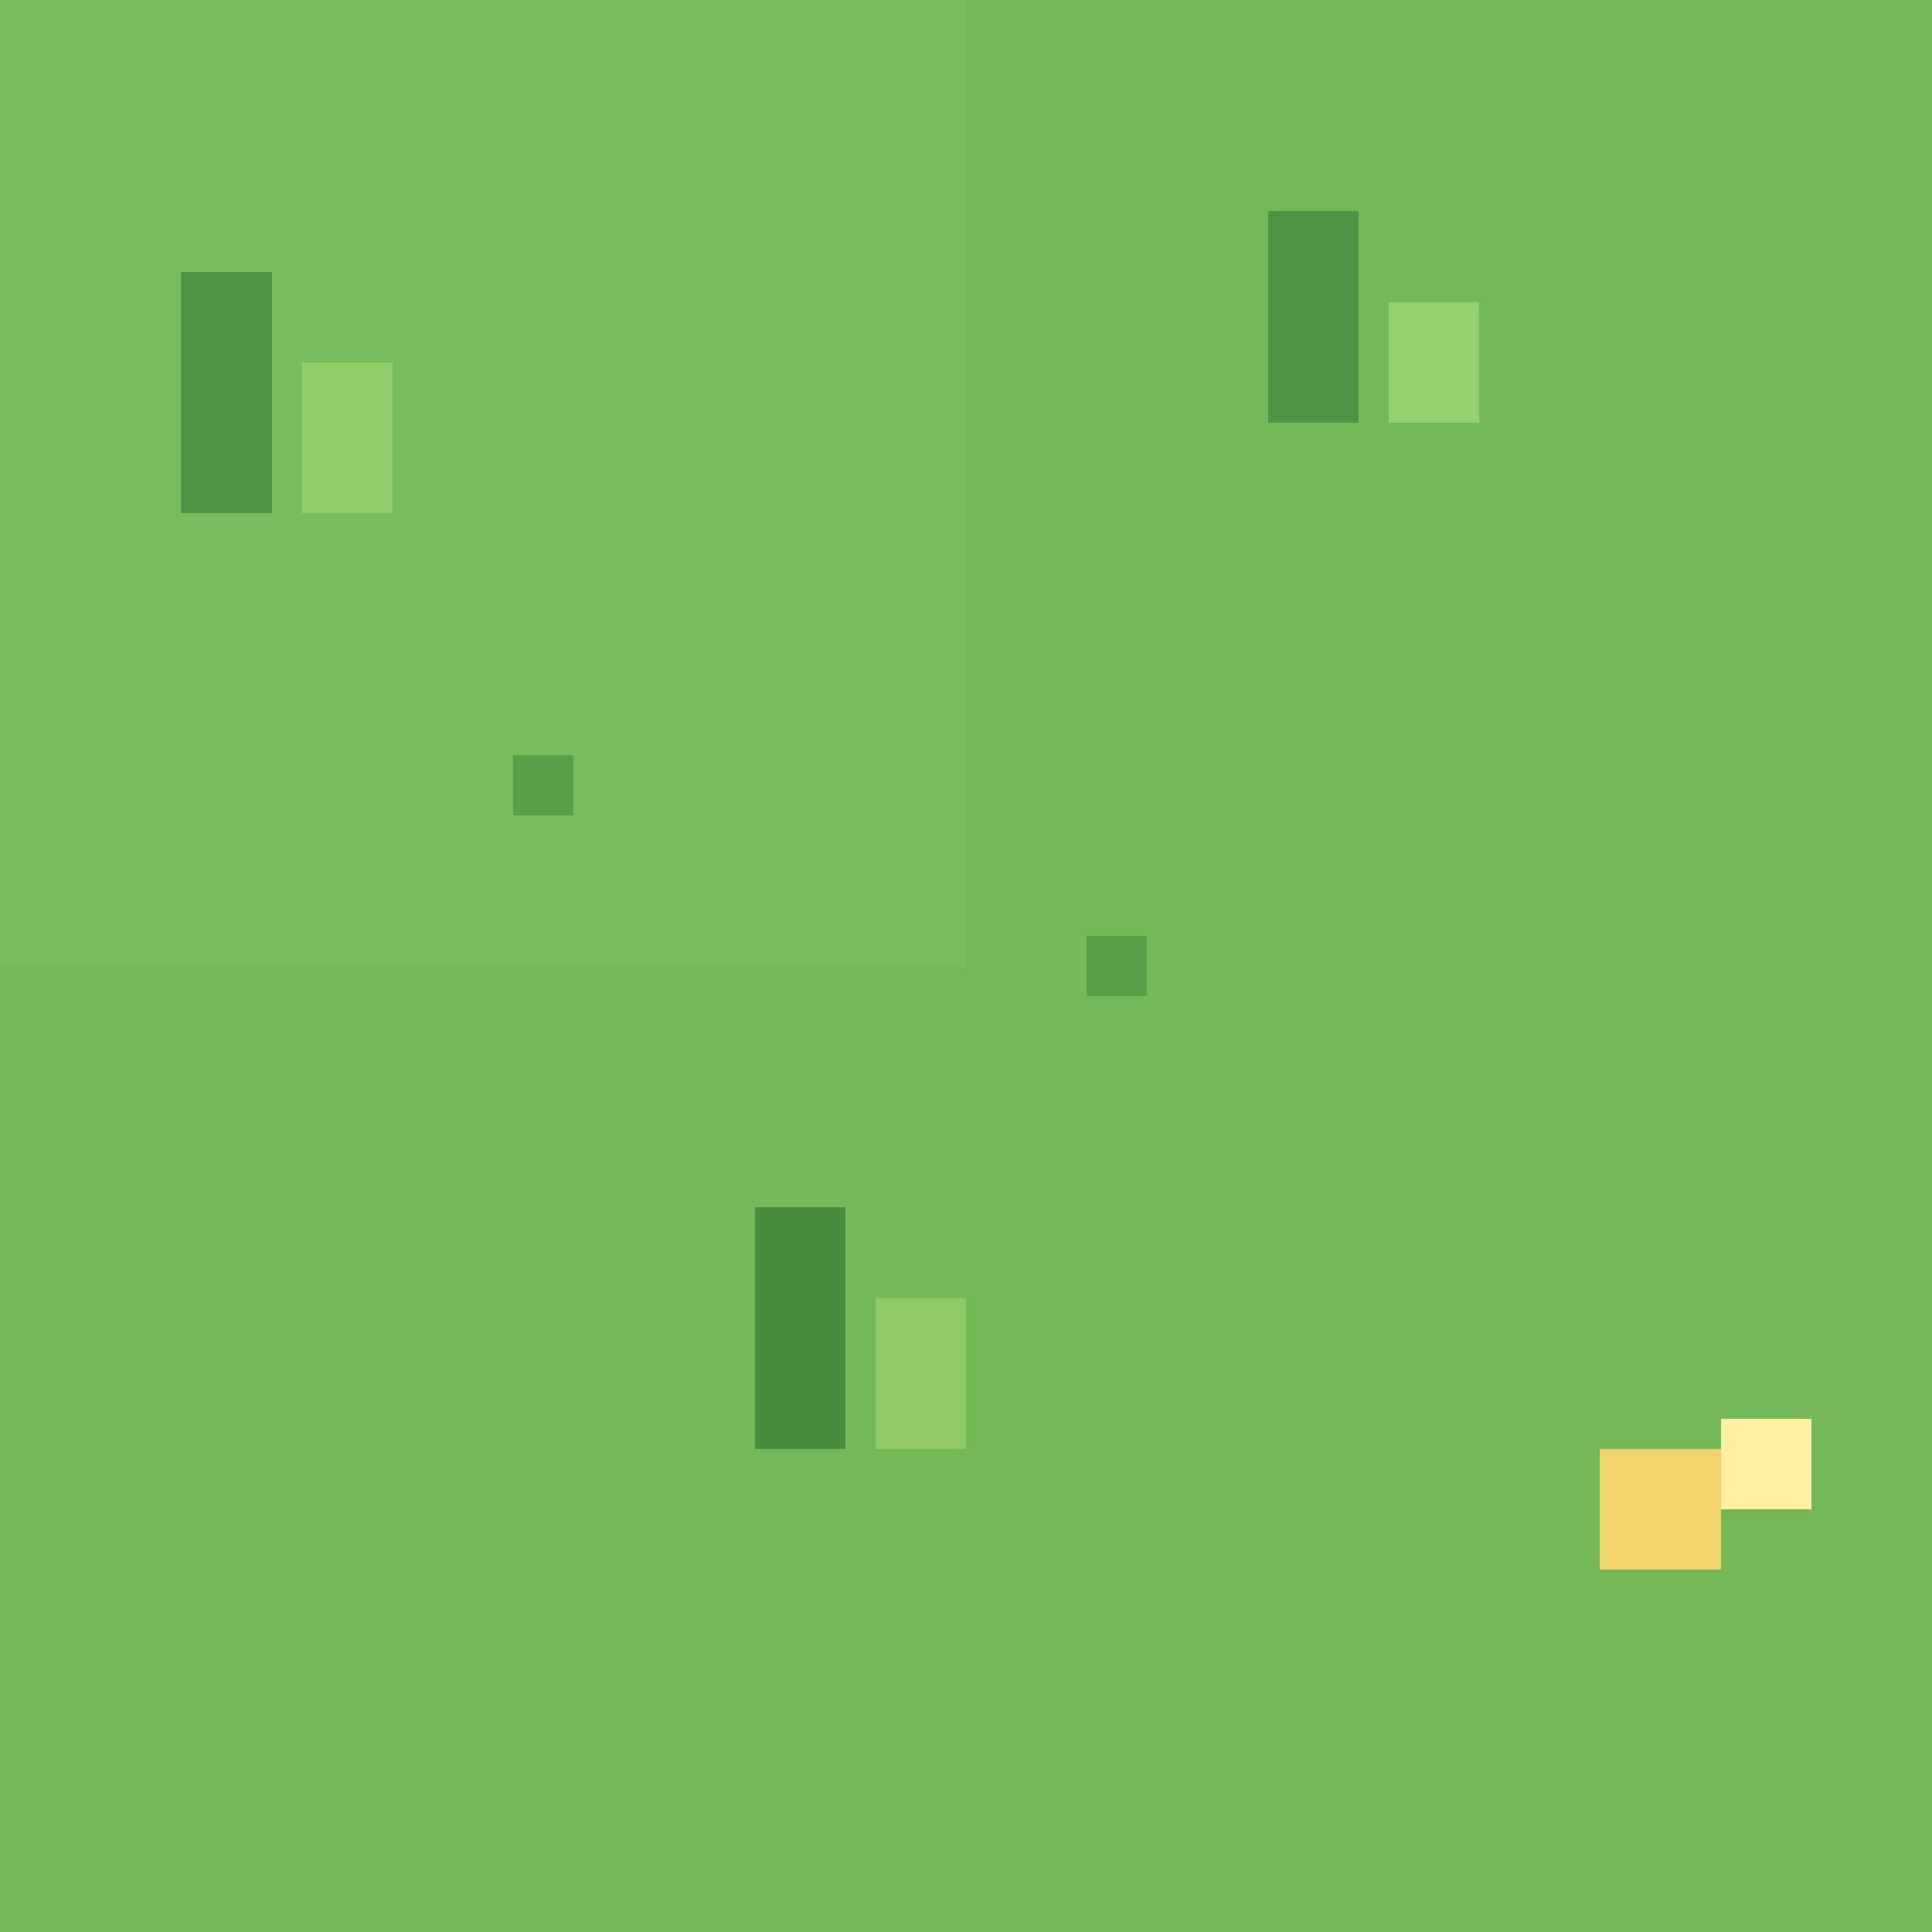
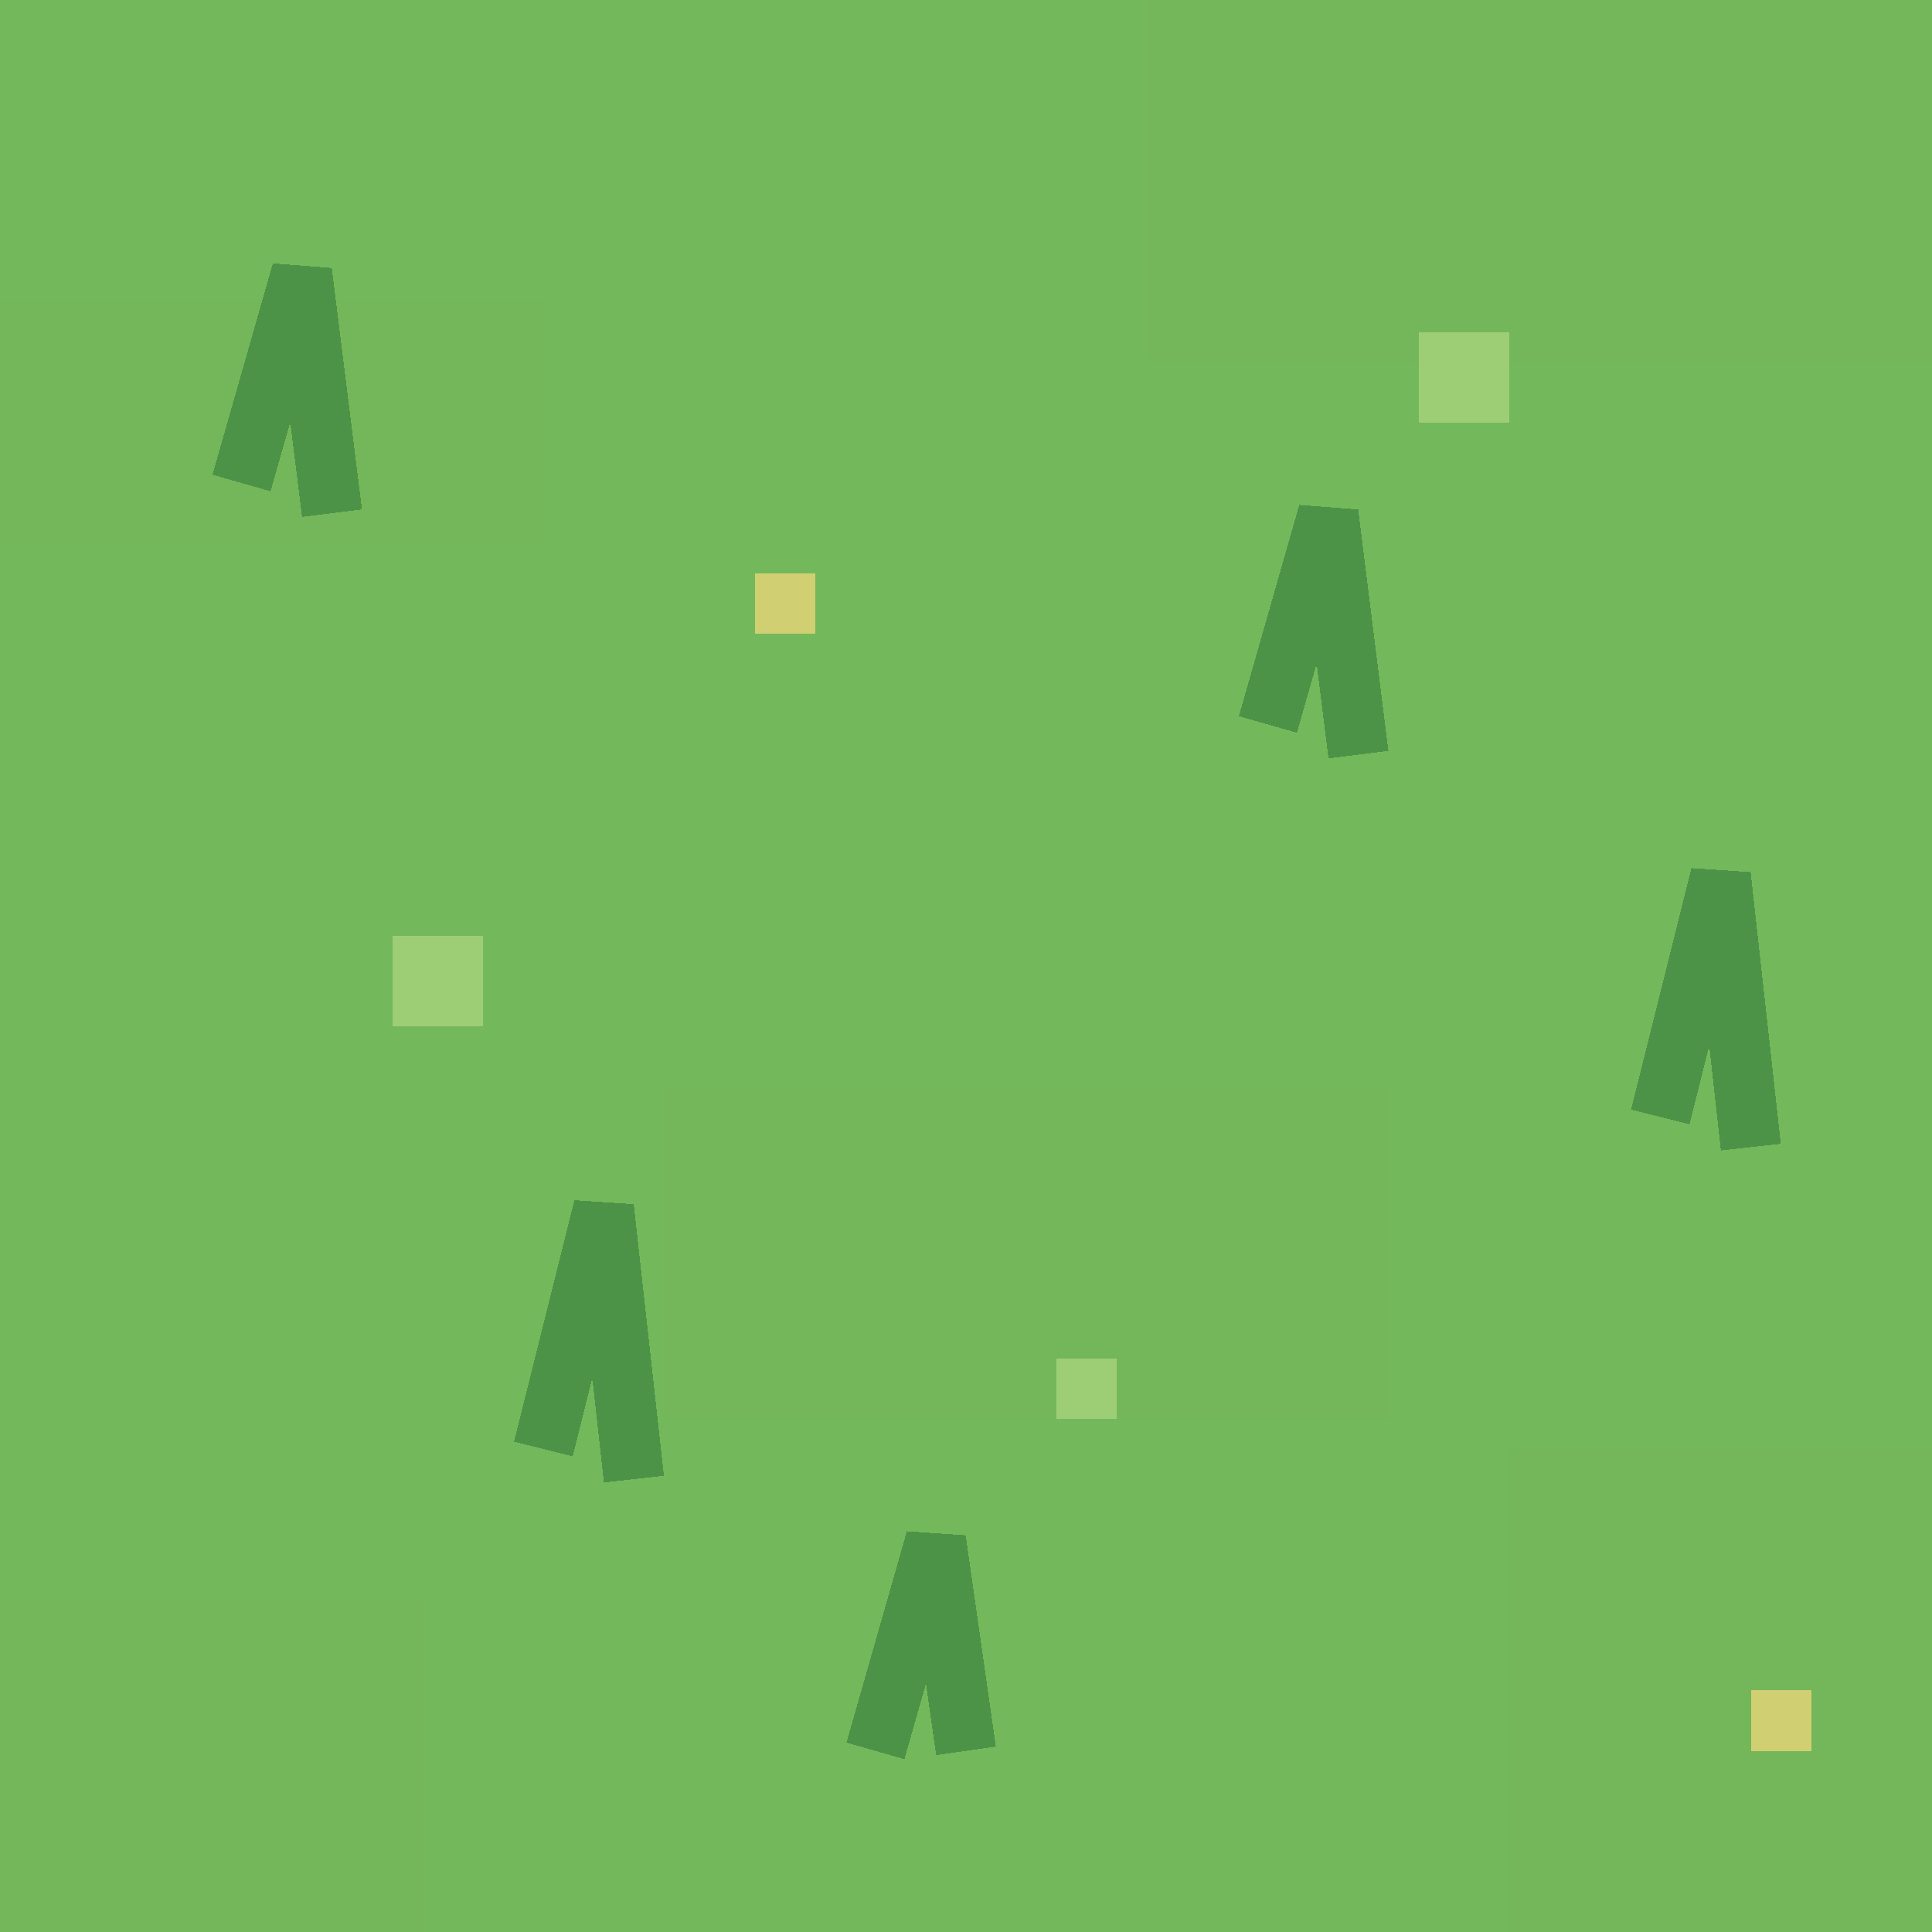
<svg xmlns="http://www.w3.org/2000/svg" width="64" height="64" viewBox="0 0 64 64" shape-rendering="crispEdges">
-   <rect width="64" height="64" fill="#74b858" />
-   <rect x="0" y="0" width="32" height="32" fill="#79bd5d" opacity=".7" />
-   <rect x="6" y="9" width="3" height="8" fill="#4f9444" />
-   <rect x="10" y="12" width="3" height="5" fill="#91cd69" />
-   <rect x="42" y="7" width="3" height="7" fill="#4f9444" />
-   <rect x="46" y="10" width="3" height="4" fill="#95d06e" />
-   <rect x="25" y="40" width="3" height="8" fill="#4b8d40" />
-   <rect x="29" y="43" width="3" height="5" fill="#8fca67" />
-   <rect x="53" y="48" width="4" height="4" fill="#f1d36c" />
-   <rect x="57" y="47" width="3" height="3" fill="#fff0a1" />
-   <rect x="17" y="25" width="2" height="2" fill="#5aa048" />
-   <rect x="36" y="31" width="2" height="2" fill="#5aa048" />
+   <rect width="64" height="64" fill="#74b85c" />
+   <path d="M0 10h18v8H0zM38 0h26v12H38zM22 36h24v11H22zM0 53h14v11H0zM50 48h14v16H50z" fill="#70b257" opacity=".28" />
+   <path d="M8 16l2-7 1 8M18 48l2-8 1 9M42 24l2-7 1 8M55 37l2-8 1 9M29 58l2-7 1 7" stroke="#4d9347" stroke-width="2" fill="none" />
+   <path d="M13 31h3v3h-3zM47 11h3v3h-3zM35 45h2v2h-2z" fill="#9dce75" />
+   <path d="M25 19h2v2h-2zM58 56h2v2h-2z" fill="#efd77a" opacity=".75" />
</svg>
